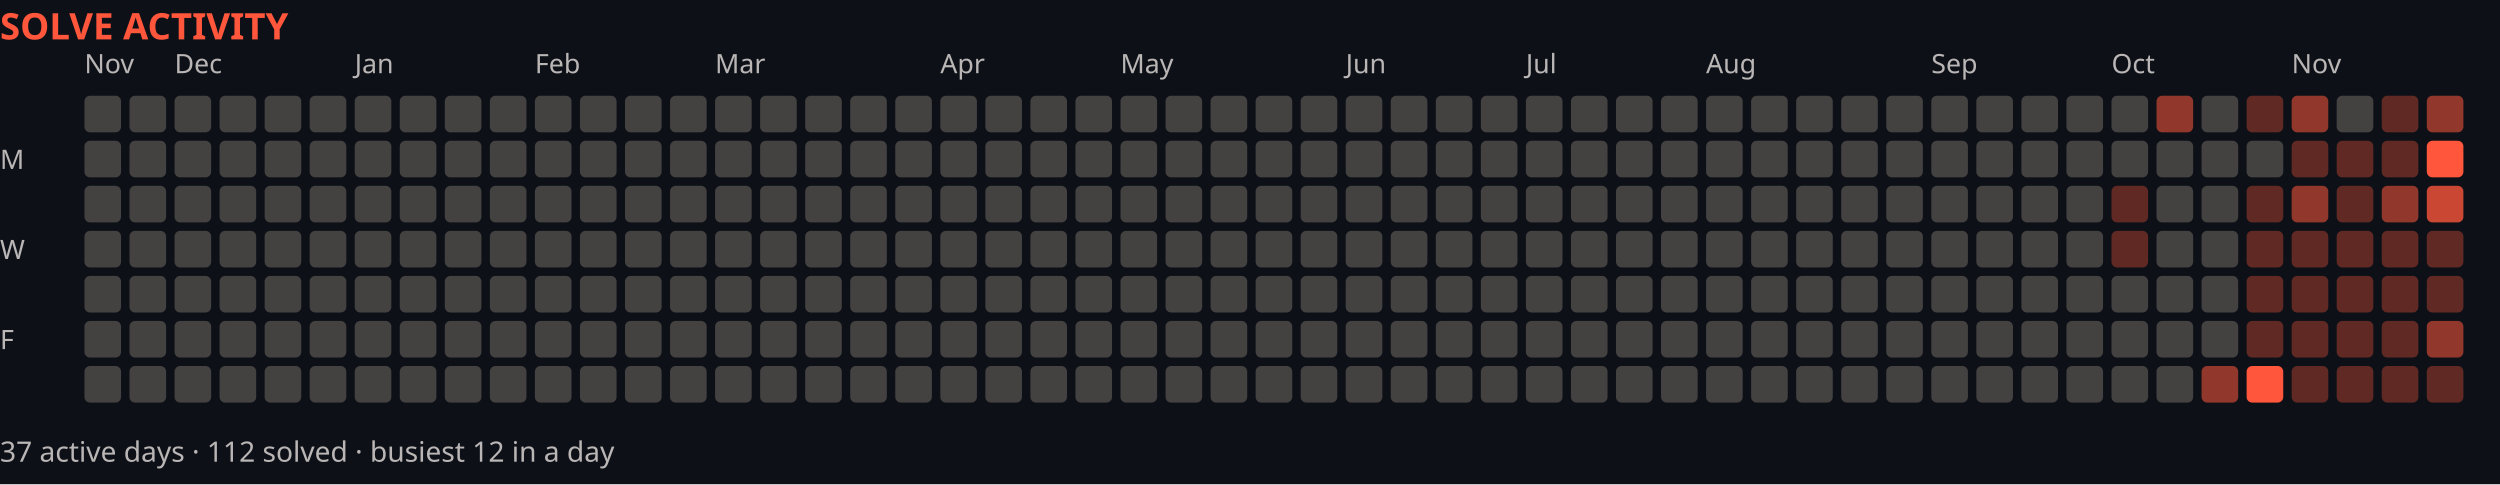
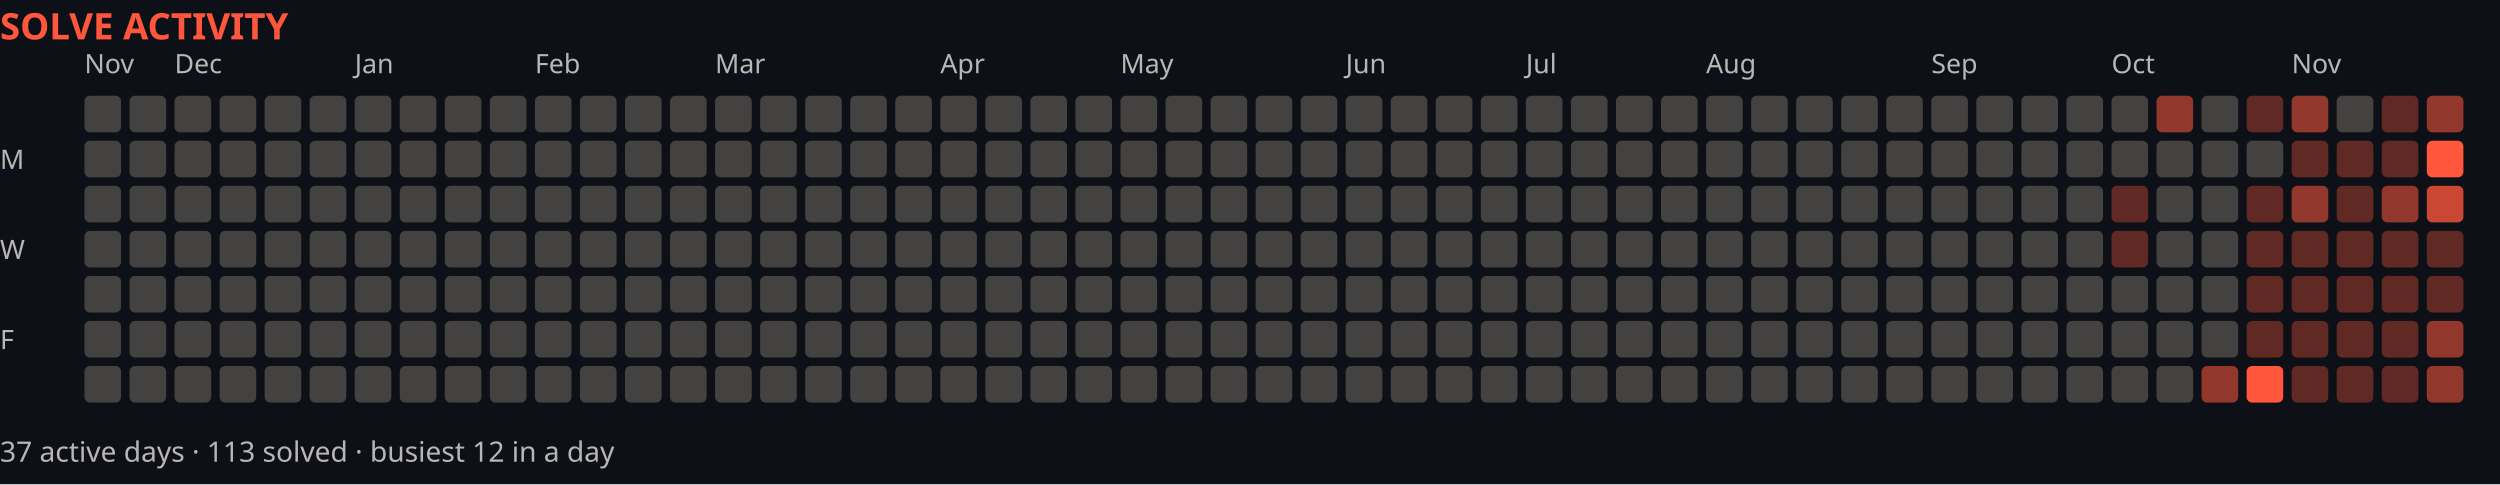
<svg xmlns="http://www.w3.org/2000/svg" width="888" height="172" viewBox="0 0 888 172" role="img" aria-label="Solve activity over the last year">
  <rect width="888" height="172" fill="#0d1117" />
  <text x="0" y="14" font-family="system-ui,sans-serif" font-size="13" font-weight="700" fill="#ff563c">SOLVE ACTIVITY</text>
  <text x="30" y="26" font-family="system-ui,sans-serif" font-size="9.5" fill="#bab6b6">Nov</text>
  <text x="62" y="26" font-family="system-ui,sans-serif" font-size="9.5" fill="#bab6b6">Dec</text>
  <text x="126" y="26" font-family="system-ui,sans-serif" font-size="9.5" fill="#bab6b6">Jan</text>
  <text x="190" y="26" font-family="system-ui,sans-serif" font-size="9.5" fill="#bab6b6">Feb</text>
  <text x="254" y="26" font-family="system-ui,sans-serif" font-size="9.5" fill="#bab6b6">Mar</text>
  <text x="334" y="26" font-family="system-ui,sans-serif" font-size="9.5" fill="#bab6b6">Apr</text>
  <text x="398" y="26" font-family="system-ui,sans-serif" font-size="9.5" fill="#bab6b6">May</text>
  <text x="478" y="26" font-family="system-ui,sans-serif" font-size="9.5" fill="#bab6b6">Jun</text>
  <text x="542" y="26" font-family="system-ui,sans-serif" font-size="9.5" fill="#bab6b6">Jul</text>
  <text x="606" y="26" font-family="system-ui,sans-serif" font-size="9.5" fill="#bab6b6">Aug</text>
  <text x="686" y="26" font-family="system-ui,sans-serif" font-size="9.5" fill="#bab6b6">Sep</text>
  <text x="750" y="26" font-family="system-ui,sans-serif" font-size="9.5" fill="#bab6b6">Oct</text>
  <text x="814" y="26" font-family="system-ui,sans-serif" font-size="9.5" fill="#bab6b6">Nov</text>
  <text x="0" y="60" font-family="system-ui,sans-serif" font-size="9.5" fill="#bab6b6">M</text>
  <text x="0" y="92" font-family="system-ui,sans-serif" font-size="9.5" fill="#bab6b6">W</text>
  <text x="0" y="124" font-family="system-ui,sans-serif" font-size="9.5" fill="#bab6b6">F</text>
  <rect x="30" y="34" width="13" height="13" fill="#444141" rx="2" />
  <rect x="30" y="50" width="13" height="13" fill="#444141" rx="2" />
  <rect x="30" y="66" width="13" height="13" fill="#444141" rx="2" />
  <rect x="30" y="82" width="13" height="13" fill="#444141" rx="2" />
  <rect x="30" y="98" width="13" height="13" fill="#444141" rx="2" />
  <rect x="30" y="114" width="13" height="13" fill="#444141" rx="2" />
  <rect x="30" y="130" width="13" height="13" fill="#444141" rx="2" />
  <rect x="46" y="34" width="13" height="13" fill="#444141" rx="2" />
  <rect x="46" y="50" width="13" height="13" fill="#444141" rx="2" />
  <rect x="46" y="66" width="13" height="13" fill="#444141" rx="2" />
  <rect x="46" y="82" width="13" height="13" fill="#444141" rx="2" />
  <rect x="46" y="98" width="13" height="13" fill="#444141" rx="2" />
  <rect x="46" y="114" width="13" height="13" fill="#444141" rx="2" />
  <rect x="46" y="130" width="13" height="13" fill="#444141" rx="2" />
  <rect x="62" y="34" width="13" height="13" fill="#444141" rx="2" />
  <rect x="62" y="50" width="13" height="13" fill="#444141" rx="2" />
  <rect x="62" y="66" width="13" height="13" fill="#444141" rx="2" />
  <rect x="62" y="82" width="13" height="13" fill="#444141" rx="2" />
  <rect x="62" y="98" width="13" height="13" fill="#444141" rx="2" />
  <rect x="62" y="114" width="13" height="13" fill="#444141" rx="2" />
  <rect x="62" y="130" width="13" height="13" fill="#444141" rx="2" />
  <rect x="78" y="34" width="13" height="13" fill="#444141" rx="2" />
  <rect x="78" y="50" width="13" height="13" fill="#444141" rx="2" />
  <rect x="78" y="66" width="13" height="13" fill="#444141" rx="2" />
  <rect x="78" y="82" width="13" height="13" fill="#444141" rx="2" />
  <rect x="78" y="98" width="13" height="13" fill="#444141" rx="2" />
  <rect x="78" y="114" width="13" height="13" fill="#444141" rx="2" />
  <rect x="78" y="130" width="13" height="13" fill="#444141" rx="2" />
  <rect x="94" y="34" width="13" height="13" fill="#444141" rx="2" />
  <rect x="94" y="50" width="13" height="13" fill="#444141" rx="2" />
  <rect x="94" y="66" width="13" height="13" fill="#444141" rx="2" />
  <rect x="94" y="82" width="13" height="13" fill="#444141" rx="2" />
  <rect x="94" y="98" width="13" height="13" fill="#444141" rx="2" />
  <rect x="94" y="114" width="13" height="13" fill="#444141" rx="2" />
  <rect x="94" y="130" width="13" height="13" fill="#444141" rx="2" />
  <rect x="110" y="34" width="13" height="13" fill="#444141" rx="2" />
  <rect x="110" y="50" width="13" height="13" fill="#444141" rx="2" />
  <rect x="110" y="66" width="13" height="13" fill="#444141" rx="2" />
  <rect x="110" y="82" width="13" height="13" fill="#444141" rx="2" />
  <rect x="110" y="98" width="13" height="13" fill="#444141" rx="2" />
  <rect x="110" y="114" width="13" height="13" fill="#444141" rx="2" />
  <rect x="110" y="130" width="13" height="13" fill="#444141" rx="2" />
  <rect x="126" y="34" width="13" height="13" fill="#444141" rx="2" />
  <rect x="126" y="50" width="13" height="13" fill="#444141" rx="2" />
  <rect x="126" y="66" width="13" height="13" fill="#444141" rx="2" />
  <rect x="126" y="82" width="13" height="13" fill="#444141" rx="2" />
  <rect x="126" y="98" width="13" height="13" fill="#444141" rx="2" />
  <rect x="126" y="114" width="13" height="13" fill="#444141" rx="2" />
  <rect x="126" y="130" width="13" height="13" fill="#444141" rx="2" />
  <rect x="142" y="34" width="13" height="13" fill="#444141" rx="2" />
  <rect x="142" y="50" width="13" height="13" fill="#444141" rx="2" />
  <rect x="142" y="66" width="13" height="13" fill="#444141" rx="2" />
  <rect x="142" y="82" width="13" height="13" fill="#444141" rx="2" />
  <rect x="142" y="98" width="13" height="13" fill="#444141" rx="2" />
  <rect x="142" y="114" width="13" height="13" fill="#444141" rx="2" />
  <rect x="142" y="130" width="13" height="13" fill="#444141" rx="2" />
  <rect x="158" y="34" width="13" height="13" fill="#444141" rx="2" />
  <rect x="158" y="50" width="13" height="13" fill="#444141" rx="2" />
  <rect x="158" y="66" width="13" height="13" fill="#444141" rx="2" />
  <rect x="158" y="82" width="13" height="13" fill="#444141" rx="2" />
  <rect x="158" y="98" width="13" height="13" fill="#444141" rx="2" />
  <rect x="158" y="114" width="13" height="13" fill="#444141" rx="2" />
  <rect x="158" y="130" width="13" height="13" fill="#444141" rx="2" />
  <rect x="174" y="34" width="13" height="13" fill="#444141" rx="2" />
  <rect x="174" y="50" width="13" height="13" fill="#444141" rx="2" />
  <rect x="174" y="66" width="13" height="13" fill="#444141" rx="2" />
  <rect x="174" y="82" width="13" height="13" fill="#444141" rx="2" />
  <rect x="174" y="98" width="13" height="13" fill="#444141" rx="2" />
  <rect x="174" y="114" width="13" height="13" fill="#444141" rx="2" />
  <rect x="174" y="130" width="13" height="13" fill="#444141" rx="2" />
  <rect x="190" y="34" width="13" height="13" fill="#444141" rx="2" />
  <rect x="190" y="50" width="13" height="13" fill="#444141" rx="2" />
  <rect x="190" y="66" width="13" height="13" fill="#444141" rx="2" />
  <rect x="190" y="82" width="13" height="13" fill="#444141" rx="2" />
  <rect x="190" y="98" width="13" height="13" fill="#444141" rx="2" />
  <rect x="190" y="114" width="13" height="13" fill="#444141" rx="2" />
  <rect x="190" y="130" width="13" height="13" fill="#444141" rx="2" />
  <rect x="206" y="34" width="13" height="13" fill="#444141" rx="2" />
  <rect x="206" y="50" width="13" height="13" fill="#444141" rx="2" />
  <rect x="206" y="66" width="13" height="13" fill="#444141" rx="2" />
  <rect x="206" y="82" width="13" height="13" fill="#444141" rx="2" />
  <rect x="206" y="98" width="13" height="13" fill="#444141" rx="2" />
  <rect x="206" y="114" width="13" height="13" fill="#444141" rx="2" />
  <rect x="206" y="130" width="13" height="13" fill="#444141" rx="2" />
  <rect x="222" y="34" width="13" height="13" fill="#444141" rx="2" />
  <rect x="222" y="50" width="13" height="13" fill="#444141" rx="2" />
  <rect x="222" y="66" width="13" height="13" fill="#444141" rx="2" />
  <rect x="222" y="82" width="13" height="13" fill="#444141" rx="2" />
  <rect x="222" y="98" width="13" height="13" fill="#444141" rx="2" />
  <rect x="222" y="114" width="13" height="13" fill="#444141" rx="2" />
  <rect x="222" y="130" width="13" height="13" fill="#444141" rx="2" />
  <rect x="238" y="34" width="13" height="13" fill="#444141" rx="2" />
  <rect x="238" y="50" width="13" height="13" fill="#444141" rx="2" />
  <rect x="238" y="66" width="13" height="13" fill="#444141" rx="2" />
  <rect x="238" y="82" width="13" height="13" fill="#444141" rx="2" />
  <rect x="238" y="98" width="13" height="13" fill="#444141" rx="2" />
  <rect x="238" y="114" width="13" height="13" fill="#444141" rx="2" />
  <rect x="238" y="130" width="13" height="13" fill="#444141" rx="2" />
  <rect x="254" y="34" width="13" height="13" fill="#444141" rx="2" />
  <rect x="254" y="50" width="13" height="13" fill="#444141" rx="2" />
  <rect x="254" y="66" width="13" height="13" fill="#444141" rx="2" />
  <rect x="254" y="82" width="13" height="13" fill="#444141" rx="2" />
  <rect x="254" y="98" width="13" height="13" fill="#444141" rx="2" />
  <rect x="254" y="114" width="13" height="13" fill="#444141" rx="2" />
  <rect x="254" y="130" width="13" height="13" fill="#444141" rx="2" />
  <rect x="270" y="34" width="13" height="13" fill="#444141" rx="2" />
  <rect x="270" y="50" width="13" height="13" fill="#444141" rx="2" />
  <rect x="270" y="66" width="13" height="13" fill="#444141" rx="2" />
  <rect x="270" y="82" width="13" height="13" fill="#444141" rx="2" />
  <rect x="270" y="98" width="13" height="13" fill="#444141" rx="2" />
  <rect x="270" y="114" width="13" height="13" fill="#444141" rx="2" />
  <rect x="270" y="130" width="13" height="13" fill="#444141" rx="2" />
  <rect x="286" y="34" width="13" height="13" fill="#444141" rx="2" />
  <rect x="286" y="50" width="13" height="13" fill="#444141" rx="2" />
  <rect x="286" y="66" width="13" height="13" fill="#444141" rx="2" />
  <rect x="286" y="82" width="13" height="13" fill="#444141" rx="2" />
  <rect x="286" y="98" width="13" height="13" fill="#444141" rx="2" />
  <rect x="286" y="114" width="13" height="13" fill="#444141" rx="2" />
  <rect x="286" y="130" width="13" height="13" fill="#444141" rx="2" />
  <rect x="302" y="34" width="13" height="13" fill="#444141" rx="2" />
  <rect x="302" y="50" width="13" height="13" fill="#444141" rx="2" />
  <rect x="302" y="66" width="13" height="13" fill="#444141" rx="2" />
  <rect x="302" y="82" width="13" height="13" fill="#444141" rx="2" />
  <rect x="302" y="98" width="13" height="13" fill="#444141" rx="2" />
  <rect x="302" y="114" width="13" height="13" fill="#444141" rx="2" />
  <rect x="302" y="130" width="13" height="13" fill="#444141" rx="2" />
  <rect x="318" y="34" width="13" height="13" fill="#444141" rx="2" />
  <rect x="318" y="50" width="13" height="13" fill="#444141" rx="2" />
  <rect x="318" y="66" width="13" height="13" fill="#444141" rx="2" />
  <rect x="318" y="82" width="13" height="13" fill="#444141" rx="2" />
  <rect x="318" y="98" width="13" height="13" fill="#444141" rx="2" />
  <rect x="318" y="114" width="13" height="13" fill="#444141" rx="2" />
  <rect x="318" y="130" width="13" height="13" fill="#444141" rx="2" />
  <rect x="334" y="34" width="13" height="13" fill="#444141" rx="2" />
  <rect x="334" y="50" width="13" height="13" fill="#444141" rx="2" />
  <rect x="334" y="66" width="13" height="13" fill="#444141" rx="2" />
  <rect x="334" y="82" width="13" height="13" fill="#444141" rx="2" />
  <rect x="334" y="98" width="13" height="13" fill="#444141" rx="2" />
  <rect x="334" y="114" width="13" height="13" fill="#444141" rx="2" />
  <rect x="334" y="130" width="13" height="13" fill="#444141" rx="2" />
  <rect x="350" y="34" width="13" height="13" fill="#444141" rx="2" />
  <rect x="350" y="50" width="13" height="13" fill="#444141" rx="2" />
  <rect x="350" y="66" width="13" height="13" fill="#444141" rx="2" />
  <rect x="350" y="82" width="13" height="13" fill="#444141" rx="2" />
  <rect x="350" y="98" width="13" height="13" fill="#444141" rx="2" />
  <rect x="350" y="114" width="13" height="13" fill="#444141" rx="2" />
  <rect x="350" y="130" width="13" height="13" fill="#444141" rx="2" />
  <rect x="366" y="34" width="13" height="13" fill="#444141" rx="2" />
  <rect x="366" y="50" width="13" height="13" fill="#444141" rx="2" />
  <rect x="366" y="66" width="13" height="13" fill="#444141" rx="2" />
  <rect x="366" y="82" width="13" height="13" fill="#444141" rx="2" />
  <rect x="366" y="98" width="13" height="13" fill="#444141" rx="2" />
  <rect x="366" y="114" width="13" height="13" fill="#444141" rx="2" />
  <rect x="366" y="130" width="13" height="13" fill="#444141" rx="2" />
  <rect x="382" y="34" width="13" height="13" fill="#444141" rx="2" />
  <rect x="382" y="50" width="13" height="13" fill="#444141" rx="2" />
  <rect x="382" y="66" width="13" height="13" fill="#444141" rx="2" />
  <rect x="382" y="82" width="13" height="13" fill="#444141" rx="2" />
  <rect x="382" y="98" width="13" height="13" fill="#444141" rx="2" />
  <rect x="382" y="114" width="13" height="13" fill="#444141" rx="2" />
  <rect x="382" y="130" width="13" height="13" fill="#444141" rx="2" />
  <rect x="398" y="34" width="13" height="13" fill="#444141" rx="2" />
  <rect x="398" y="50" width="13" height="13" fill="#444141" rx="2" />
  <rect x="398" y="66" width="13" height="13" fill="#444141" rx="2" />
  <rect x="398" y="82" width="13" height="13" fill="#444141" rx="2" />
  <rect x="398" y="98" width="13" height="13" fill="#444141" rx="2" />
  <rect x="398" y="114" width="13" height="13" fill="#444141" rx="2" />
  <rect x="398" y="130" width="13" height="13" fill="#444141" rx="2" />
  <rect x="414" y="34" width="13" height="13" fill="#444141" rx="2" />
  <rect x="414" y="50" width="13" height="13" fill="#444141" rx="2" />
  <rect x="414" y="66" width="13" height="13" fill="#444141" rx="2" />
  <rect x="414" y="82" width="13" height="13" fill="#444141" rx="2" />
  <rect x="414" y="98" width="13" height="13" fill="#444141" rx="2" />
  <rect x="414" y="114" width="13" height="13" fill="#444141" rx="2" />
  <rect x="414" y="130" width="13" height="13" fill="#444141" rx="2" />
  <rect x="430" y="34" width="13" height="13" fill="#444141" rx="2" />
  <rect x="430" y="50" width="13" height="13" fill="#444141" rx="2" />
  <rect x="430" y="66" width="13" height="13" fill="#444141" rx="2" />
  <rect x="430" y="82" width="13" height="13" fill="#444141" rx="2" />
  <rect x="430" y="98" width="13" height="13" fill="#444141" rx="2" />
  <rect x="430" y="114" width="13" height="13" fill="#444141" rx="2" />
  <rect x="430" y="130" width="13" height="13" fill="#444141" rx="2" />
  <rect x="446" y="34" width="13" height="13" fill="#444141" rx="2" />
  <rect x="446" y="50" width="13" height="13" fill="#444141" rx="2" />
  <rect x="446" y="66" width="13" height="13" fill="#444141" rx="2" />
  <rect x="446" y="82" width="13" height="13" fill="#444141" rx="2" />
  <rect x="446" y="98" width="13" height="13" fill="#444141" rx="2" />
  <rect x="446" y="114" width="13" height="13" fill="#444141" rx="2" />
  <rect x="446" y="130" width="13" height="13" fill="#444141" rx="2" />
  <rect x="462" y="34" width="13" height="13" fill="#444141" rx="2" />
  <rect x="462" y="50" width="13" height="13" fill="#444141" rx="2" />
  <rect x="462" y="66" width="13" height="13" fill="#444141" rx="2" />
  <rect x="462" y="82" width="13" height="13" fill="#444141" rx="2" />
  <rect x="462" y="98" width="13" height="13" fill="#444141" rx="2" />
  <rect x="462" y="114" width="13" height="13" fill="#444141" rx="2" />
  <rect x="462" y="130" width="13" height="13" fill="#444141" rx="2" />
  <rect x="478" y="34" width="13" height="13" fill="#444141" rx="2" />
  <rect x="478" y="50" width="13" height="13" fill="#444141" rx="2" />
  <rect x="478" y="66" width="13" height="13" fill="#444141" rx="2" />
  <rect x="478" y="82" width="13" height="13" fill="#444141" rx="2" />
  <rect x="478" y="98" width="13" height="13" fill="#444141" rx="2" />
  <rect x="478" y="114" width="13" height="13" fill="#444141" rx="2" />
  <rect x="478" y="130" width="13" height="13" fill="#444141" rx="2" />
  <rect x="494" y="34" width="13" height="13" fill="#444141" rx="2" />
  <rect x="494" y="50" width="13" height="13" fill="#444141" rx="2" />
  <rect x="494" y="66" width="13" height="13" fill="#444141" rx="2" />
  <rect x="494" y="82" width="13" height="13" fill="#444141" rx="2" />
  <rect x="494" y="98" width="13" height="13" fill="#444141" rx="2" />
  <rect x="494" y="114" width="13" height="13" fill="#444141" rx="2" />
  <rect x="494" y="130" width="13" height="13" fill="#444141" rx="2" />
  <rect x="510" y="34" width="13" height="13" fill="#444141" rx="2" />
  <rect x="510" y="50" width="13" height="13" fill="#444141" rx="2" />
  <rect x="510" y="66" width="13" height="13" fill="#444141" rx="2" />
  <rect x="510" y="82" width="13" height="13" fill="#444141" rx="2" />
  <rect x="510" y="98" width="13" height="13" fill="#444141" rx="2" />
  <rect x="510" y="114" width="13" height="13" fill="#444141" rx="2" />
  <rect x="510" y="130" width="13" height="13" fill="#444141" rx="2" />
  <rect x="526" y="34" width="13" height="13" fill="#444141" rx="2" />
  <rect x="526" y="50" width="13" height="13" fill="#444141" rx="2" />
  <rect x="526" y="66" width="13" height="13" fill="#444141" rx="2" />
  <rect x="526" y="82" width="13" height="13" fill="#444141" rx="2" />
  <rect x="526" y="98" width="13" height="13" fill="#444141" rx="2" />
  <rect x="526" y="114" width="13" height="13" fill="#444141" rx="2" />
  <rect x="526" y="130" width="13" height="13" fill="#444141" rx="2" />
  <rect x="542" y="34" width="13" height="13" fill="#444141" rx="2" />
  <rect x="542" y="50" width="13" height="13" fill="#444141" rx="2" />
  <rect x="542" y="66" width="13" height="13" fill="#444141" rx="2" />
  <rect x="542" y="82" width="13" height="13" fill="#444141" rx="2" />
  <rect x="542" y="98" width="13" height="13" fill="#444141" rx="2" />
  <rect x="542" y="114" width="13" height="13" fill="#444141" rx="2" />
  <rect x="542" y="130" width="13" height="13" fill="#444141" rx="2" />
  <rect x="558" y="34" width="13" height="13" fill="#444141" rx="2" />
  <rect x="558" y="50" width="13" height="13" fill="#444141" rx="2" />
  <rect x="558" y="66" width="13" height="13" fill="#444141" rx="2" />
  <rect x="558" y="82" width="13" height="13" fill="#444141" rx="2" />
  <rect x="558" y="98" width="13" height="13" fill="#444141" rx="2" />
  <rect x="558" y="114" width="13" height="13" fill="#444141" rx="2" />
  <rect x="558" y="130" width="13" height="13" fill="#444141" rx="2" />
  <rect x="574" y="34" width="13" height="13" fill="#444141" rx="2" />
  <rect x="574" y="50" width="13" height="13" fill="#444141" rx="2" />
  <rect x="574" y="66" width="13" height="13" fill="#444141" rx="2" />
  <rect x="574" y="82" width="13" height="13" fill="#444141" rx="2" />
  <rect x="574" y="98" width="13" height="13" fill="#444141" rx="2" />
  <rect x="574" y="114" width="13" height="13" fill="#444141" rx="2" />
  <rect x="574" y="130" width="13" height="13" fill="#444141" rx="2" />
  <rect x="590" y="34" width="13" height="13" fill="#444141" rx="2" />
  <rect x="590" y="50" width="13" height="13" fill="#444141" rx="2" />
  <rect x="590" y="66" width="13" height="13" fill="#444141" rx="2" />
  <rect x="590" y="82" width="13" height="13" fill="#444141" rx="2" />
  <rect x="590" y="98" width="13" height="13" fill="#444141" rx="2" />
  <rect x="590" y="114" width="13" height="13" fill="#444141" rx="2" />
  <rect x="590" y="130" width="13" height="13" fill="#444141" rx="2" />
  <rect x="606" y="34" width="13" height="13" fill="#444141" rx="2" />
  <rect x="606" y="50" width="13" height="13" fill="#444141" rx="2" />
  <rect x="606" y="66" width="13" height="13" fill="#444141" rx="2" />
  <rect x="606" y="82" width="13" height="13" fill="#444141" rx="2" />
  <rect x="606" y="98" width="13" height="13" fill="#444141" rx="2" />
  <rect x="606" y="114" width="13" height="13" fill="#444141" rx="2" />
  <rect x="606" y="130" width="13" height="13" fill="#444141" rx="2" />
  <rect x="622" y="34" width="13" height="13" fill="#444141" rx="2" />
  <rect x="622" y="50" width="13" height="13" fill="#444141" rx="2" />
  <rect x="622" y="66" width="13" height="13" fill="#444141" rx="2" />
  <rect x="622" y="82" width="13" height="13" fill="#444141" rx="2" />
  <rect x="622" y="98" width="13" height="13" fill="#444141" rx="2" />
  <rect x="622" y="114" width="13" height="13" fill="#444141" rx="2" />
  <rect x="622" y="130" width="13" height="13" fill="#444141" rx="2" />
  <rect x="638" y="34" width="13" height="13" fill="#444141" rx="2" />
  <rect x="638" y="50" width="13" height="13" fill="#444141" rx="2" />
  <rect x="638" y="66" width="13" height="13" fill="#444141" rx="2" />
  <rect x="638" y="82" width="13" height="13" fill="#444141" rx="2" />
  <rect x="638" y="98" width="13" height="13" fill="#444141" rx="2" />
  <rect x="638" y="114" width="13" height="13" fill="#444141" rx="2" />
  <rect x="638" y="130" width="13" height="13" fill="#444141" rx="2" />
  <rect x="654" y="34" width="13" height="13" fill="#444141" rx="2" />
  <rect x="654" y="50" width="13" height="13" fill="#444141" rx="2" />
  <rect x="654" y="66" width="13" height="13" fill="#444141" rx="2" />
  <rect x="654" y="82" width="13" height="13" fill="#444141" rx="2" />
  <rect x="654" y="98" width="13" height="13" fill="#444141" rx="2" />
  <rect x="654" y="114" width="13" height="13" fill="#444141" rx="2" />
  <rect x="654" y="130" width="13" height="13" fill="#444141" rx="2" />
  <rect x="670" y="34" width="13" height="13" fill="#444141" rx="2" />
  <rect x="670" y="50" width="13" height="13" fill="#444141" rx="2" />
  <rect x="670" y="66" width="13" height="13" fill="#444141" rx="2" />
  <rect x="670" y="82" width="13" height="13" fill="#444141" rx="2" />
  <rect x="670" y="98" width="13" height="13" fill="#444141" rx="2" />
  <rect x="670" y="114" width="13" height="13" fill="#444141" rx="2" />
  <rect x="670" y="130" width="13" height="13" fill="#444141" rx="2" />
  <rect x="686" y="34" width="13" height="13" fill="#444141" rx="2" />
  <rect x="686" y="50" width="13" height="13" fill="#444141" rx="2" />
  <rect x="686" y="66" width="13" height="13" fill="#444141" rx="2" />
  <rect x="686" y="82" width="13" height="13" fill="#444141" rx="2" />
  <rect x="686" y="98" width="13" height="13" fill="#444141" rx="2" />
  <rect x="686" y="114" width="13" height="13" fill="#444141" rx="2" />
  <rect x="686" y="130" width="13" height="13" fill="#444141" rx="2" />
  <rect x="702" y="34" width="13" height="13" fill="#444141" rx="2" />
  <rect x="702" y="50" width="13" height="13" fill="#444141" rx="2" />
  <rect x="702" y="66" width="13" height="13" fill="#444141" rx="2" />
  <rect x="702" y="82" width="13" height="13" fill="#444141" rx="2" />
  <rect x="702" y="98" width="13" height="13" fill="#444141" rx="2" />
  <rect x="702" y="114" width="13" height="13" fill="#444141" rx="2" />
  <rect x="702" y="130" width="13" height="13" fill="#444141" rx="2" />
  <rect x="718" y="34" width="13" height="13" fill="#444141" rx="2" />
  <rect x="718" y="50" width="13" height="13" fill="#444141" rx="2" />
  <rect x="718" y="66" width="13" height="13" fill="#444141" rx="2" />
  <rect x="718" y="82" width="13" height="13" fill="#444141" rx="2" />
  <rect x="718" y="98" width="13" height="13" fill="#444141" rx="2" />
  <rect x="718" y="114" width="13" height="13" fill="#444141" rx="2" />
  <rect x="718" y="130" width="13" height="13" fill="#444141" rx="2" />
  <rect x="734" y="34" width="13" height="13" fill="#444141" rx="2" />
  <rect x="734" y="50" width="13" height="13" fill="#444141" rx="2" />
  <rect x="734" y="66" width="13" height="13" fill="#444141" rx="2" />
  <rect x="734" y="82" width="13" height="13" fill="#444141" rx="2" />
  <rect x="734" y="98" width="13" height="13" fill="#444141" rx="2" />
  <rect x="734" y="114" width="13" height="13" fill="#444141" rx="2" />
  <rect x="734" y="130" width="13" height="13" fill="#444141" rx="2" />
  <rect x="750" y="34" width="13" height="13" fill="#444141" rx="2" />
  <rect x="750" y="50" width="13" height="13" fill="#444141" rx="2" />
  <rect x="750" y="66" width="13" height="13" fill="#ff563c59" rx="2" />
  <rect x="750" y="82" width="13" height="13" fill="#ff563c59" rx="2" />
  <rect x="750" y="98" width="13" height="13" fill="#444141" rx="2" />
  <rect x="750" y="114" width="13" height="13" fill="#444141" rx="2" />
  <rect x="750" y="130" width="13" height="13" fill="#444141" rx="2" />
  <rect x="766" y="34" width="13" height="13" fill="#ff563c8c" rx="2" />
  <rect x="766" y="50" width="13" height="13" fill="#444141" rx="2" />
  <rect x="766" y="66" width="13" height="13" fill="#444141" rx="2" />
  <rect x="766" y="82" width="13" height="13" fill="#444141" rx="2" />
  <rect x="766" y="98" width="13" height="13" fill="#444141" rx="2" />
  <rect x="766" y="114" width="13" height="13" fill="#444141" rx="2" />
  <rect x="766" y="130" width="13" height="13" fill="#444141" rx="2" />
  <rect x="782" y="34" width="13" height="13" fill="#444141" rx="2" />
  <rect x="782" y="50" width="13" height="13" fill="#444141" rx="2" />
  <rect x="782" y="66" width="13" height="13" fill="#444141" rx="2" />
  <rect x="782" y="82" width="13" height="13" fill="#444141" rx="2" />
  <rect x="782" y="98" width="13" height="13" fill="#444141" rx="2" />
  <rect x="782" y="114" width="13" height="13" fill="#444141" rx="2" />
  <rect x="782" y="130" width="13" height="13" fill="#ff563c8c" rx="2" />
  <rect x="798" y="34" width="13" height="13" fill="#ff563c59" rx="2" />
  <rect x="798" y="50" width="13" height="13" fill="#444141" rx="2" />
  <rect x="798" y="66" width="13" height="13" fill="#ff563c59" rx="2" />
  <rect x="798" y="82" width="13" height="13" fill="#ff563c59" rx="2" />
  <rect x="798" y="98" width="13" height="13" fill="#ff563c59" rx="2" />
  <rect x="798" y="114" width="13" height="13" fill="#ff563c59" rx="2" />
  <rect x="798" y="130" width="13" height="13" fill="#ff563c" rx="2" />
  <rect x="814" y="34" width="13" height="13" fill="#ff563c8c" rx="2" />
  <rect x="814" y="50" width="13" height="13" fill="#ff563c59" rx="2" />
  <rect x="814" y="66" width="13" height="13" fill="#ff563c8c" rx="2" />
  <rect x="814" y="82" width="13" height="13" fill="#ff563c59" rx="2" />
  <rect x="814" y="98" width="13" height="13" fill="#ff563c59" rx="2" />
  <rect x="814" y="114" width="13" height="13" fill="#ff563c59" rx="2" />
  <rect x="814" y="130" width="13" height="13" fill="#ff563c59" rx="2" />
  <rect x="830" y="34" width="13" height="13" fill="#444141" rx="2" />
  <rect x="830" y="50" width="13" height="13" fill="#ff563c59" rx="2" />
  <rect x="830" y="66" width="13" height="13" fill="#ff563c59" rx="2" />
  <rect x="830" y="82" width="13" height="13" fill="#ff563c59" rx="2" />
  <rect x="830" y="98" width="13" height="13" fill="#ff563c59" rx="2" />
  <rect x="830" y="114" width="13" height="13" fill="#ff563c59" rx="2" />
  <rect x="830" y="130" width="13" height="13" fill="#ff563c59" rx="2" />
  <rect x="846" y="34" width="13" height="13" fill="#ff563c59" rx="2" />
  <rect x="846" y="50" width="13" height="13" fill="#ff563c59" rx="2" />
  <rect x="846" y="66" width="13" height="13" fill="#ff563c8c" rx="2" />
  <rect x="846" y="82" width="13" height="13" fill="#ff563c59" rx="2" />
  <rect x="846" y="98" width="13" height="13" fill="#ff563c59" rx="2" />
  <rect x="846" y="114" width="13" height="13" fill="#ff563c59" rx="2" />
  <rect x="846" y="130" width="13" height="13" fill="#ff563c59" rx="2" />
  <rect x="862" y="34" width="13" height="13" fill="#ff563c8c" rx="2" />
  <rect x="862" y="50" width="13" height="13" fill="#ff563c" rx="2" />
  <rect x="862" y="66" width="13" height="13" fill="#ff563cc7" rx="2" />
  <rect x="862" y="82" width="13" height="13" fill="#ff563c59" rx="2" />
  <rect x="862" y="98" width="13" height="13" fill="#ff563c59" rx="2" />
  <rect x="862" y="114" width="13" height="13" fill="#ff563c8c" rx="2" />
-   <rect x="862" y="130" width="13" height="13" fill="#ff563c59" rx="2" />
-   <text x="0" y="164" font-family="system-ui,sans-serif" font-size="10" fill="#bab6b6">37 active days · 112 solved · busiest 12 in a day</text>
+   <rect x="862" y="130" width="13" height="13" fill="#ff563c8c" rx="2" />
+   <text x="0" y="164" font-family="system-ui,sans-serif" font-size="10" fill="#bab6b6">37 active days · 113 solved · busiest 12 in a day</text>
</svg>
